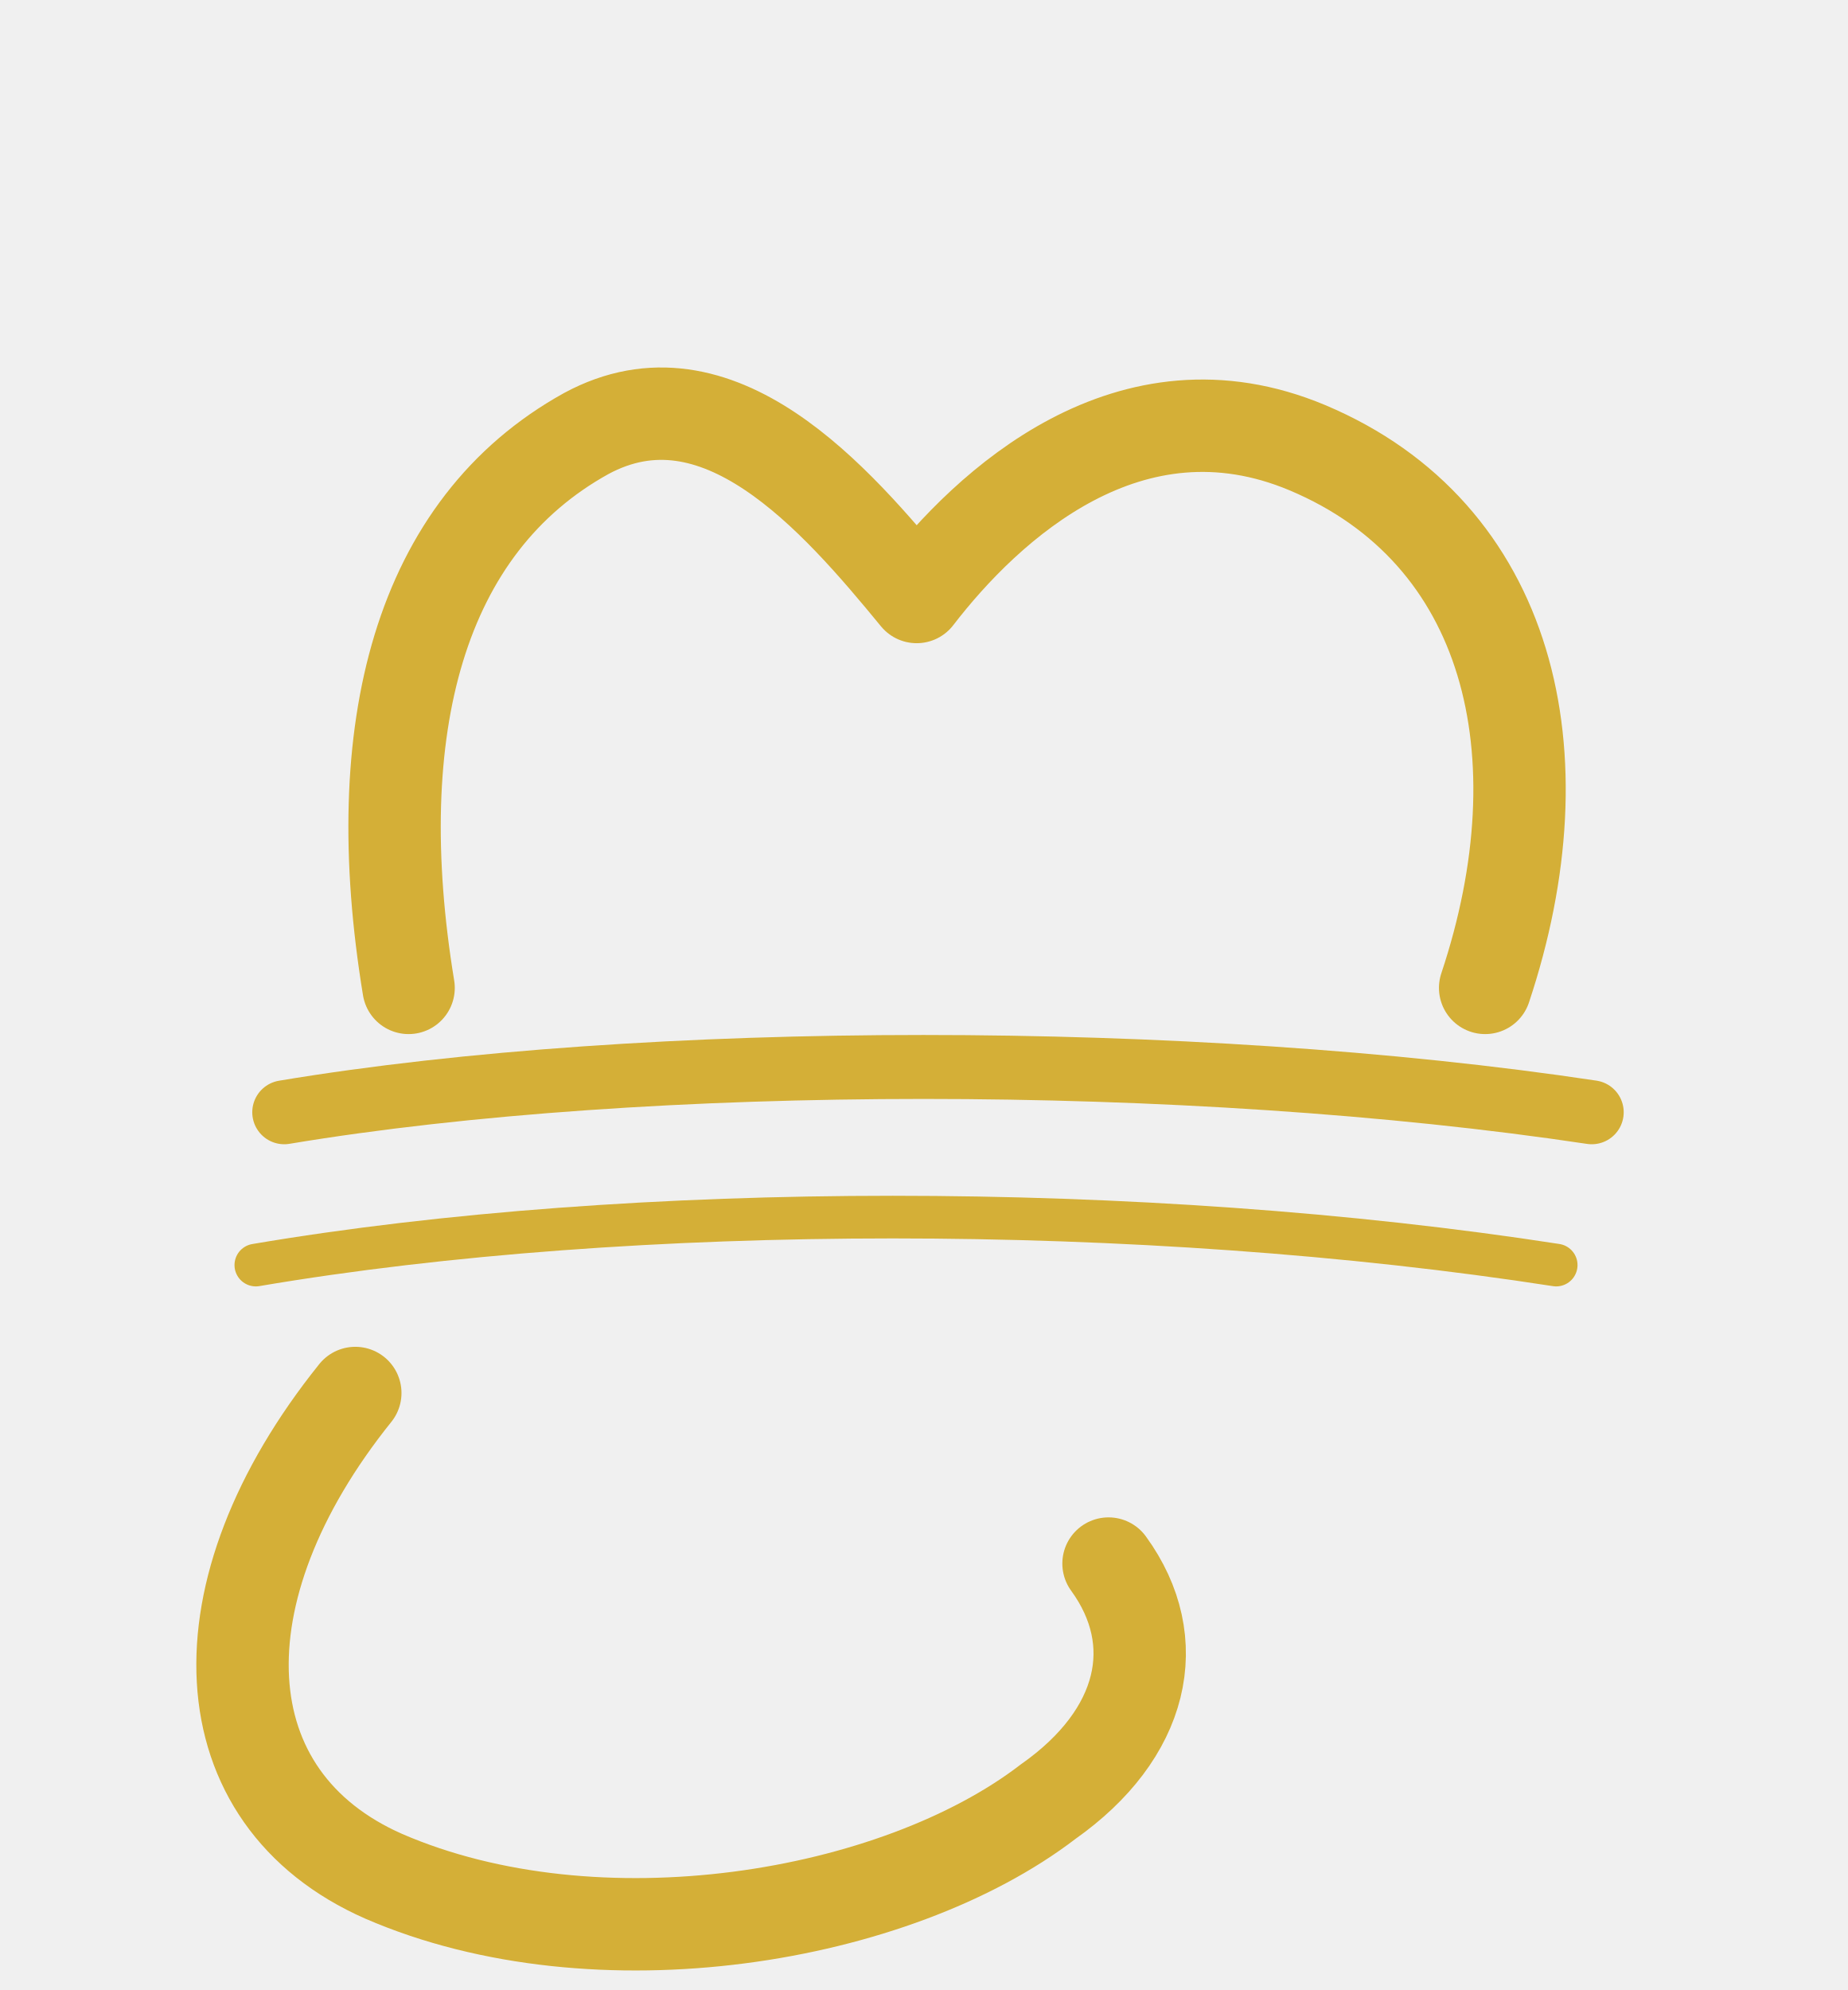
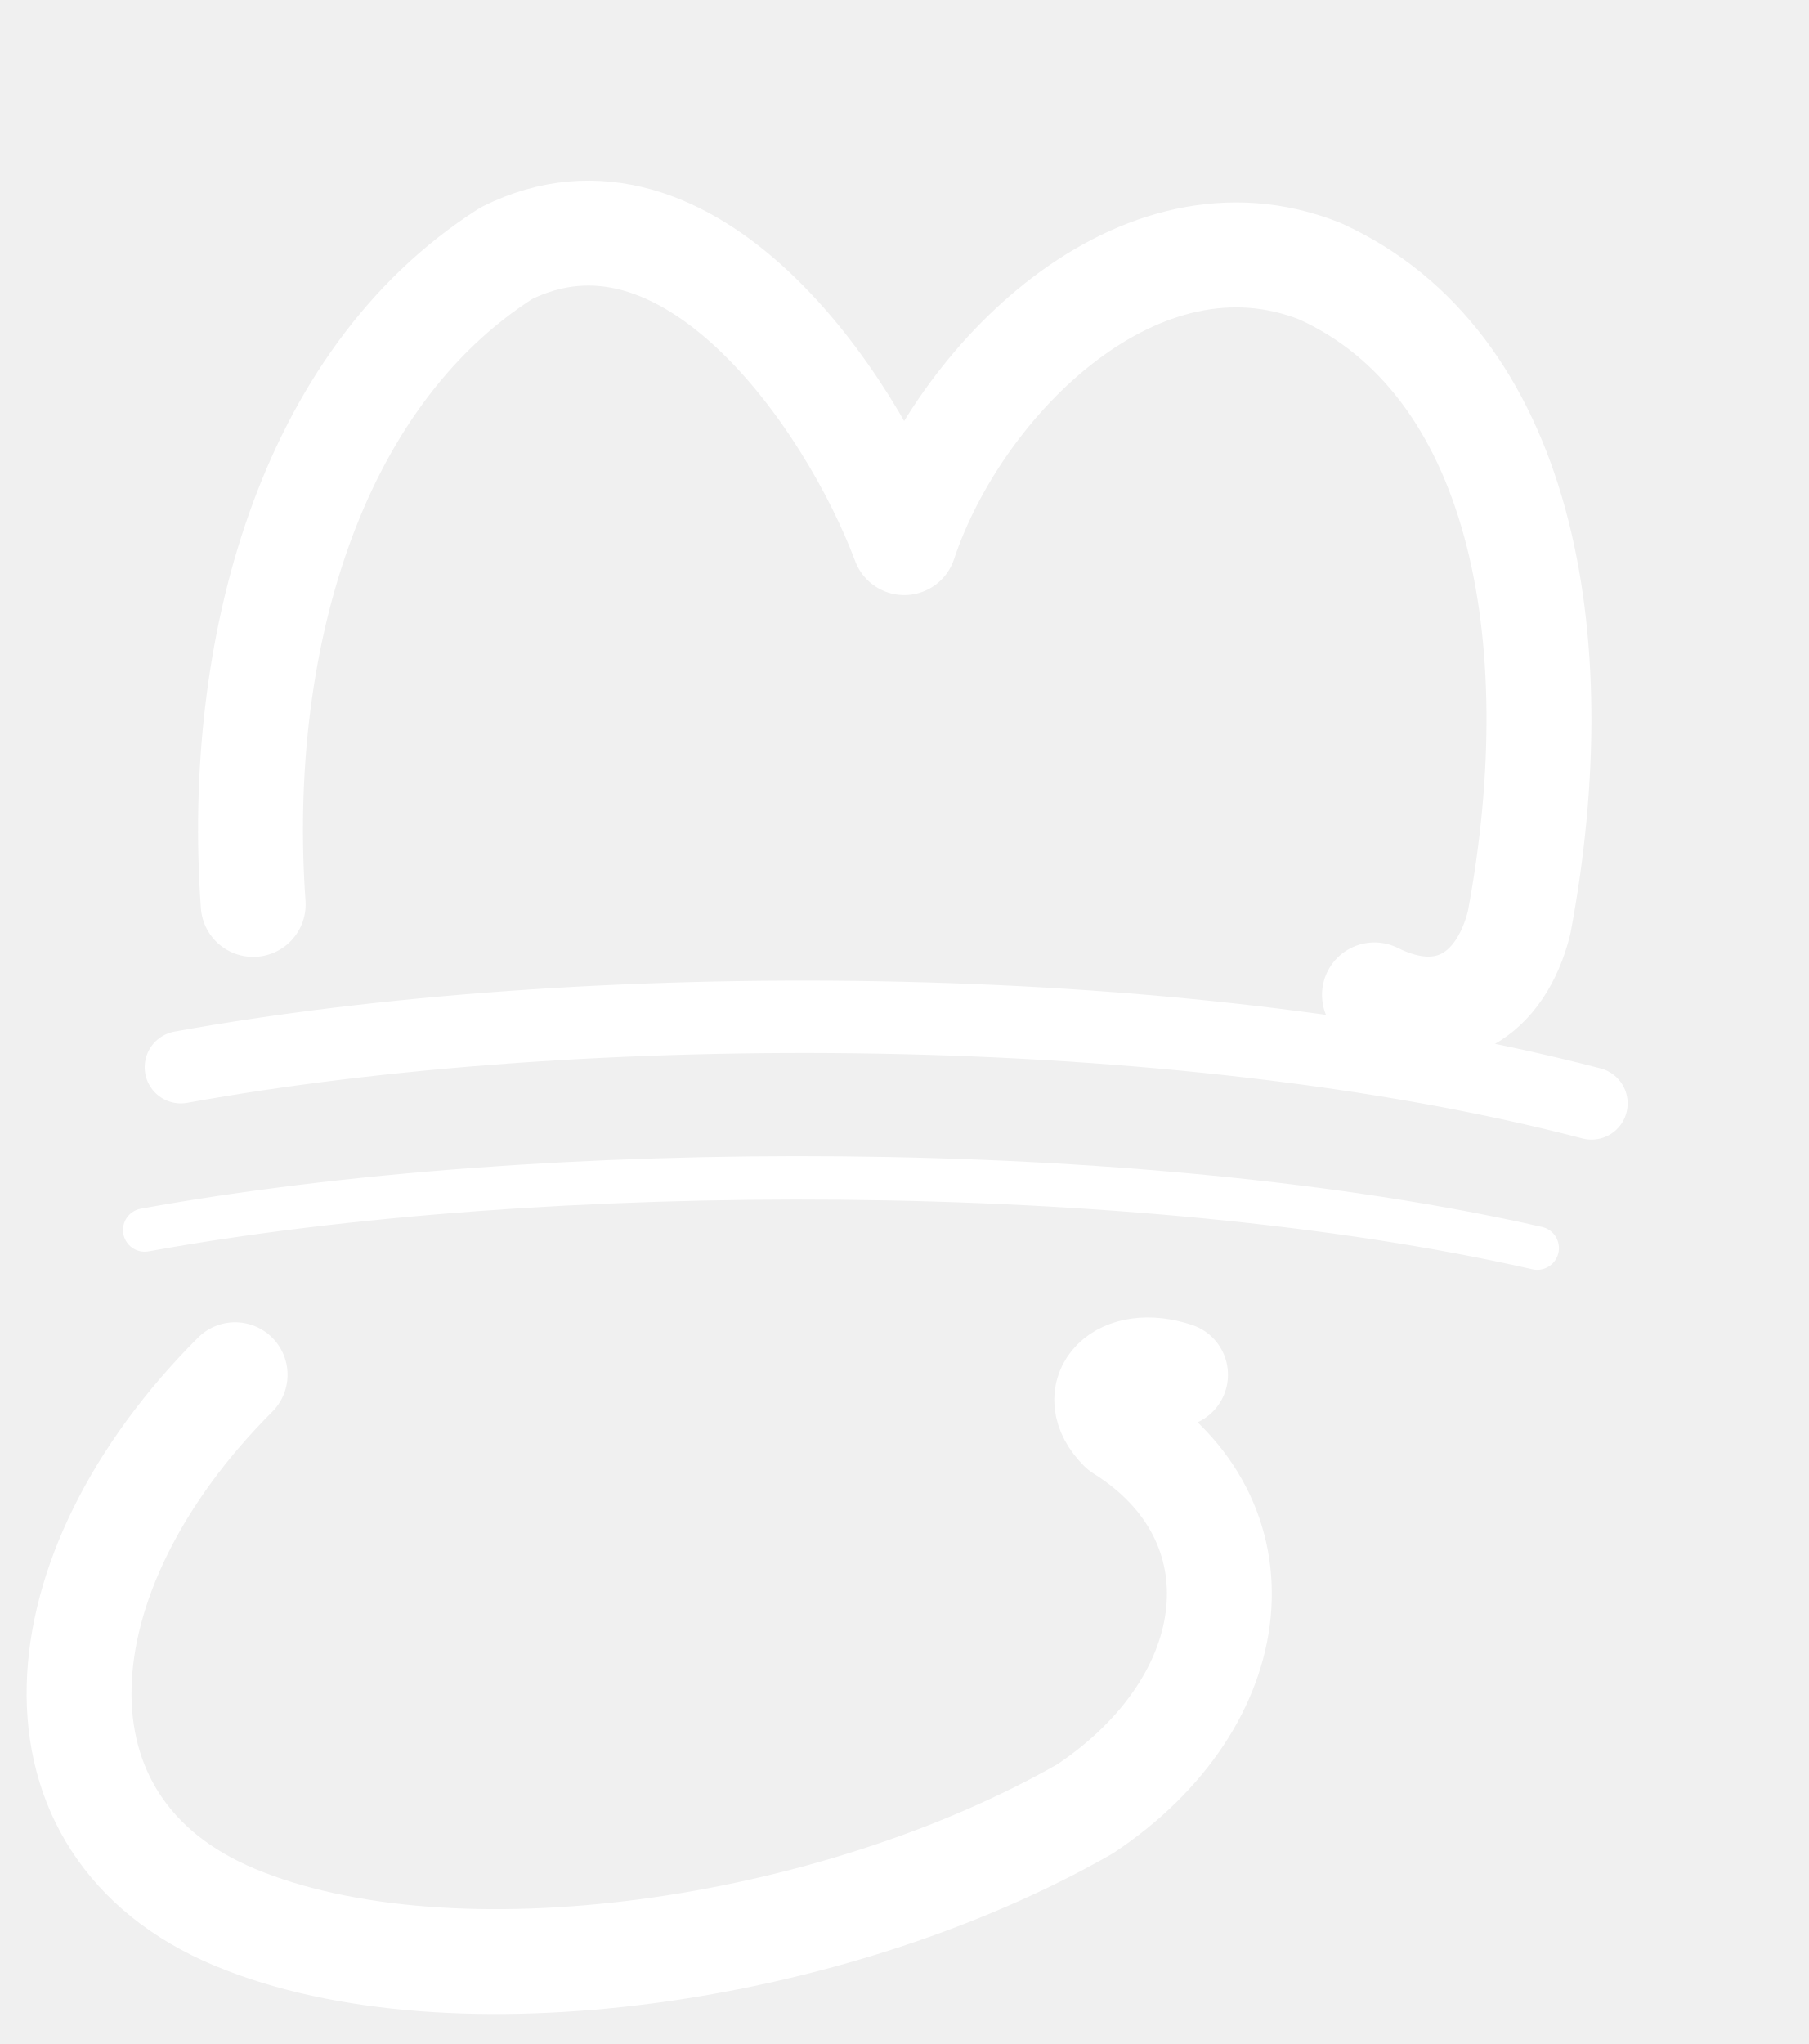
- <svg xmlns="http://www.w3.org/2000/svg" viewBox="0 0 520 560" fill="none">
-   <path d="M 115 278            C 103 205 118 148 165 122            C 202 102 235 140 258 168            C 278 142 318 105 368 126            C 425 150 440 212 418 278" stroke="#D4AF37" stroke-width="26" stroke-linecap="round" stroke-linejoin="round" fill="none" />
-   <path d="M 80 313 C 182 296 335 296 448 313" stroke="#D4AF37" stroke-width="18" stroke-linecap="round" fill="none" />
-   <path d="M 72 356 C 178 338 322 338 438 356" stroke="#D4AF37" stroke-width="12" stroke-linecap="round" fill="none" />
-   <path d="M 100 392            C 55 448 58 506 108 528            C 168 554 252 540 295 507            C 322 488 328 462 312 440" stroke="#D4AF37" stroke-width="26" stroke-linecap="round" fill="none" />
+ <svg xmlns="http://www.w3.org/2000/svg" viewBox="0 0 100 113" fill="none">
+   <path d="     M 14 50     C 13 36 17 21 28 14     C 38  9 47 22 50 30     C 53 21 63 11 73 15     C 84 20 87 35 84 51     C 83 55 80 57 76 55   " stroke="white" stroke-width="5.8" stroke-linecap="round" stroke-linejoin="round" fill="none" />
+   <path d="M 10 59 C 32 55 65 55 88 61" stroke="white" stroke-width="4.0" stroke-linecap="round" fill="none" />
+   <path d="M  8 68 C 30 64 63 64 85 69" stroke="white" stroke-width="2.4" stroke-linecap="round" fill="none" />
+   <path d="     M 13 76     C  2 87  1 101 13 106     C 25 111 46 108 60 100     C 69 94  70 84  62  79     C 60 77  62 75  65  76   " stroke="white" stroke-width="5.8" stroke-linecap="round" stroke-linejoin="round" fill="none" />
</svg>
